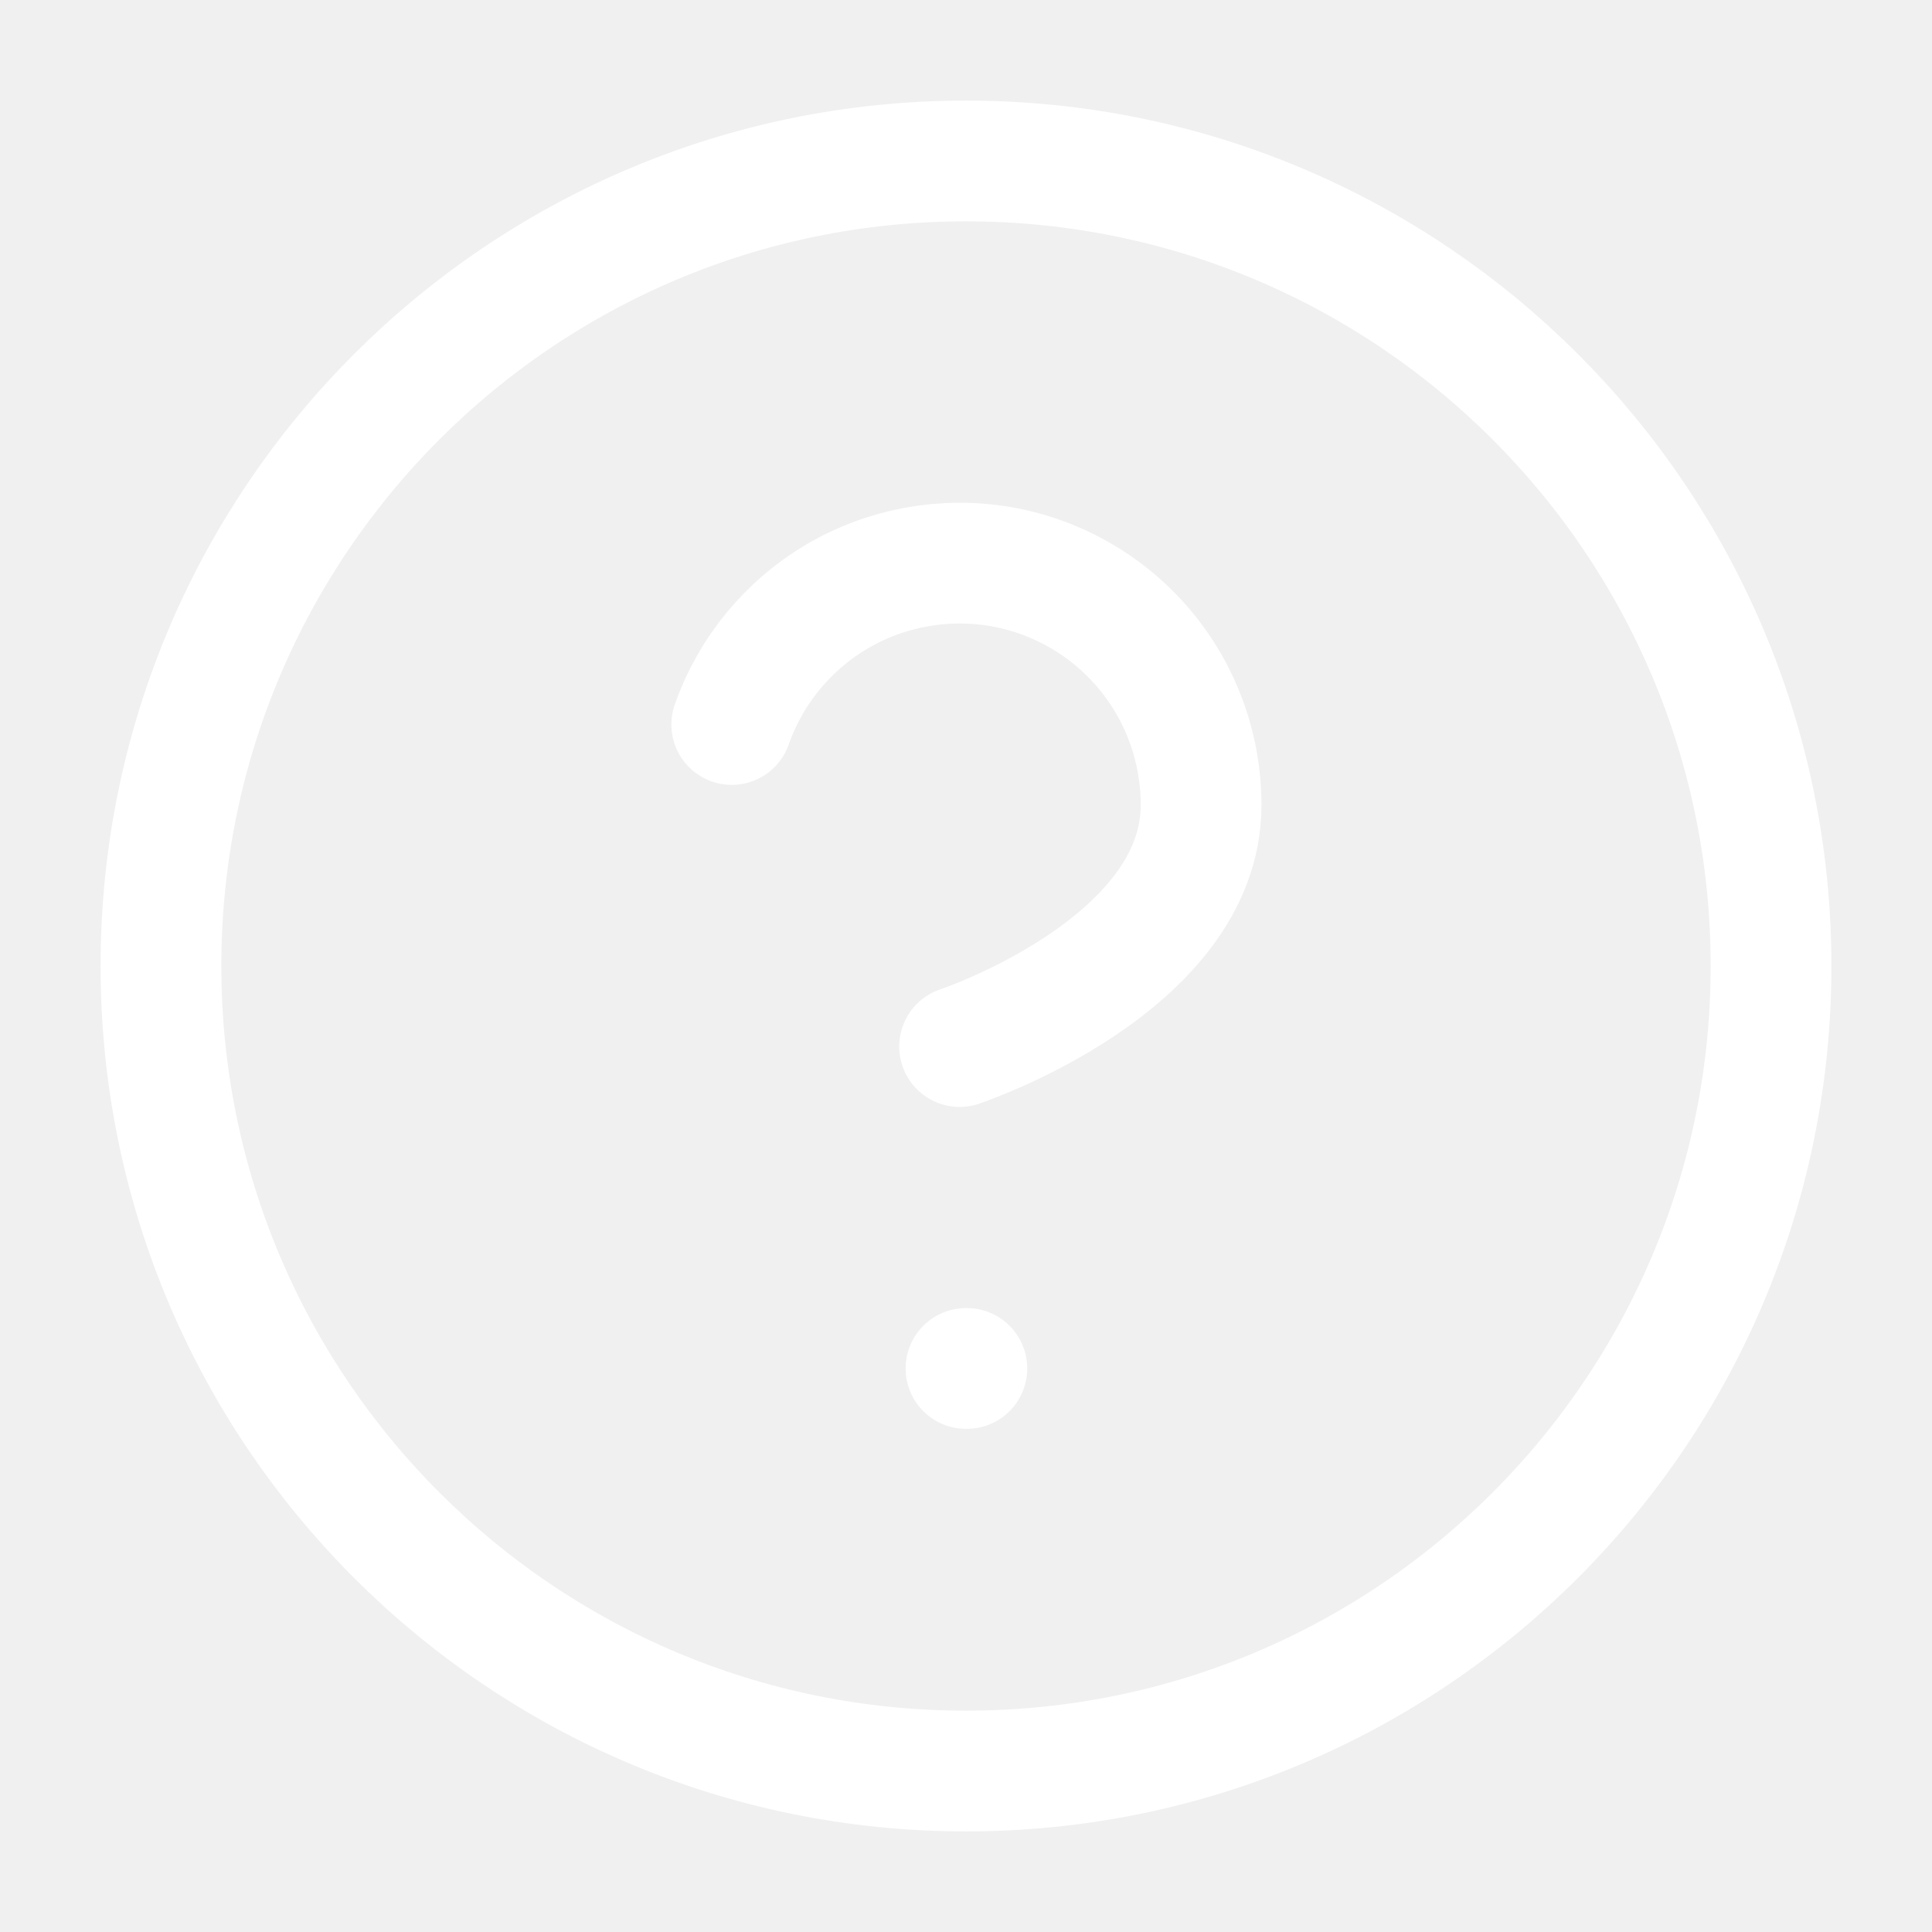
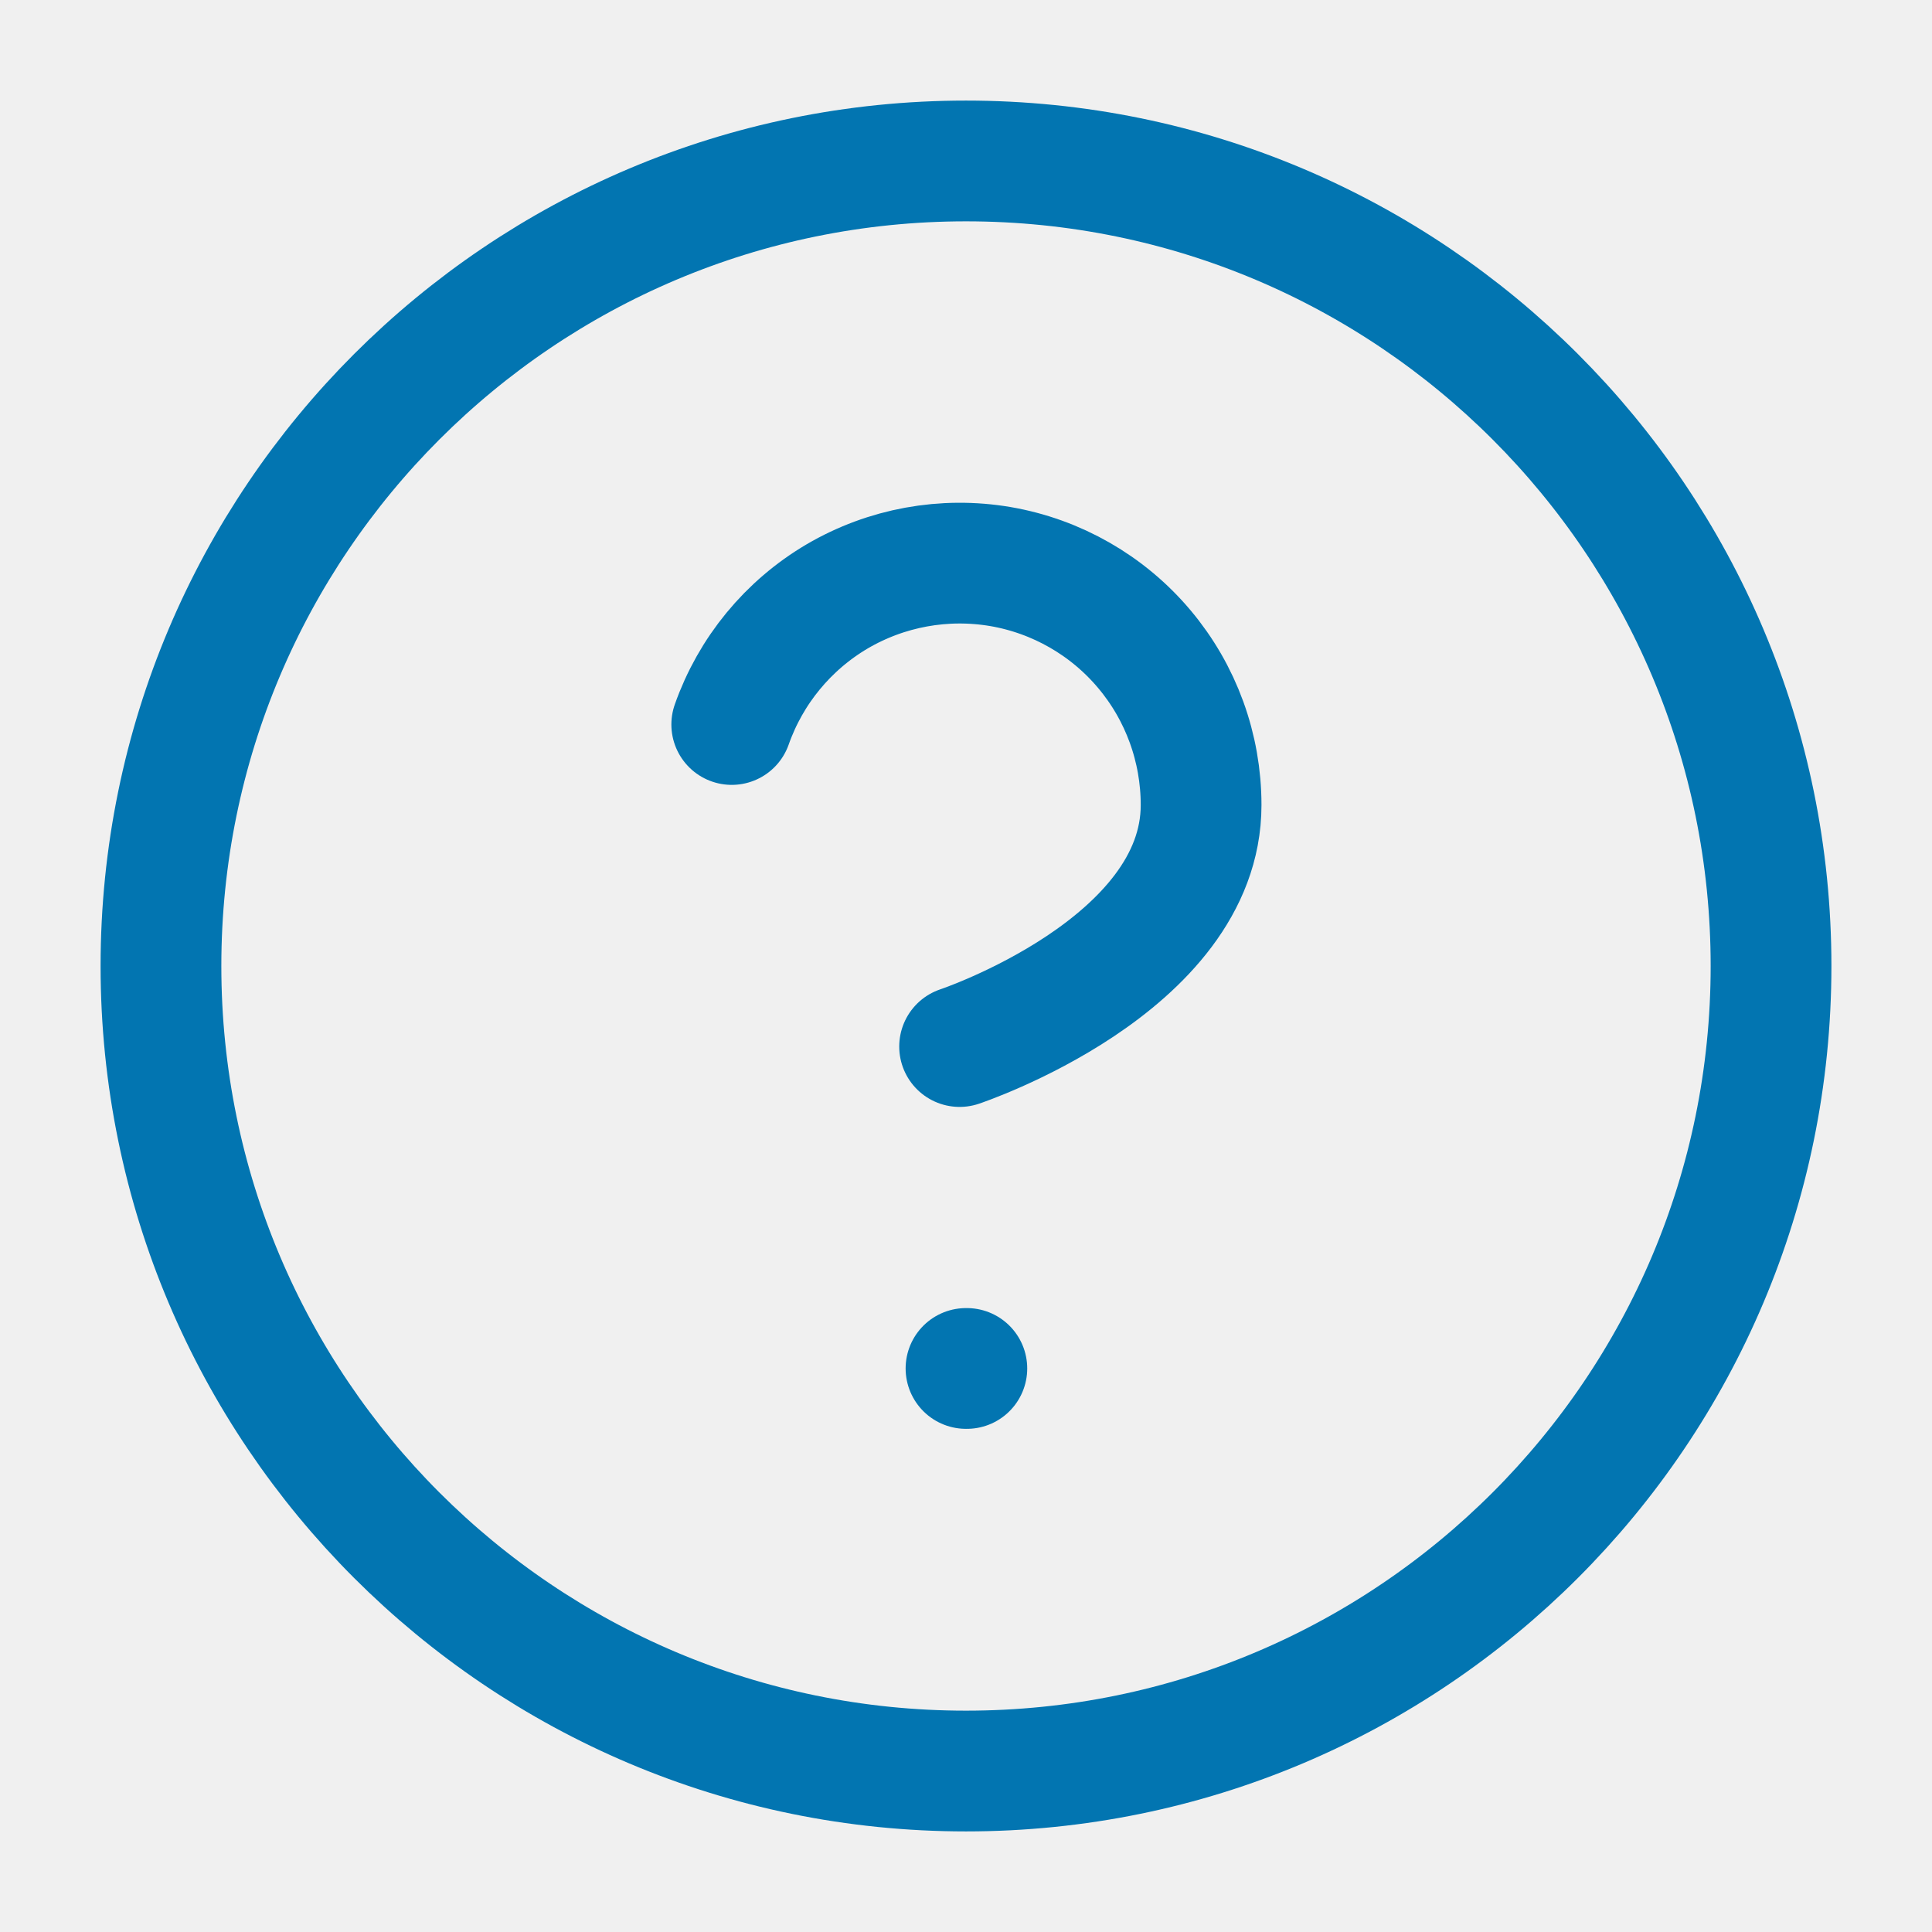
<svg xmlns="http://www.w3.org/2000/svg" width="16" height="16" viewBox="0 0 16 16" fill="none">
-   <path d="M8 14.667C11.682 14.667 14.667 11.682 14.667 8C14.667 4.318 11.682 1.333 8 1.333C4.318 1.333 1.333 4.318 1.333 8C1.333 11.682 4.318 14.667 8 14.667Z" stroke="white" stroke-linecap="round" stroke-linejoin="round" />
-   <path d="M6.06 6C6.217 5.554 6.526 5.179 6.933 4.939C7.341 4.7 7.819 4.613 8.285 4.692C8.75 4.772 9.173 5.014 9.477 5.376C9.781 5.737 9.947 6.194 9.947 6.667C9.947 8 7.947 8.667 7.947 8.667" stroke="white" stroke-linecap="round" stroke-linejoin="round" />
-   <path d="M8 11.333H8.007" stroke="white" stroke-linecap="round" stroke-linejoin="round" />
+   <path d="M8 14.667C11.682 14.667 14.667 11.682 14.667 8C14.667 4.318 11.682 1.333 8 1.333C4.318 1.333 1.333 4.318 1.333 8C1.333 11.682 4.318 14.667 8 14.667Z" stroke="#0275B1" stroke-linecap="round" stroke-linejoin="round" />
+   <path d="M6.06 6C6.217 5.554 6.526 5.179 6.933 4.939C7.341 4.7 7.819 4.613 8.285 4.692C8.75 4.772 9.173 5.014 9.477 5.376C9.781 5.737 9.947 6.194 9.947 6.667C9.947 8 7.947 8.667 7.947 8.667" stroke="#0275B1" stroke-linecap="round" stroke-linejoin="round" />
+   <path d="M8 11.333H8.007" stroke="#0275B1" stroke-linecap="round" stroke-linejoin="round" />
</svg>
